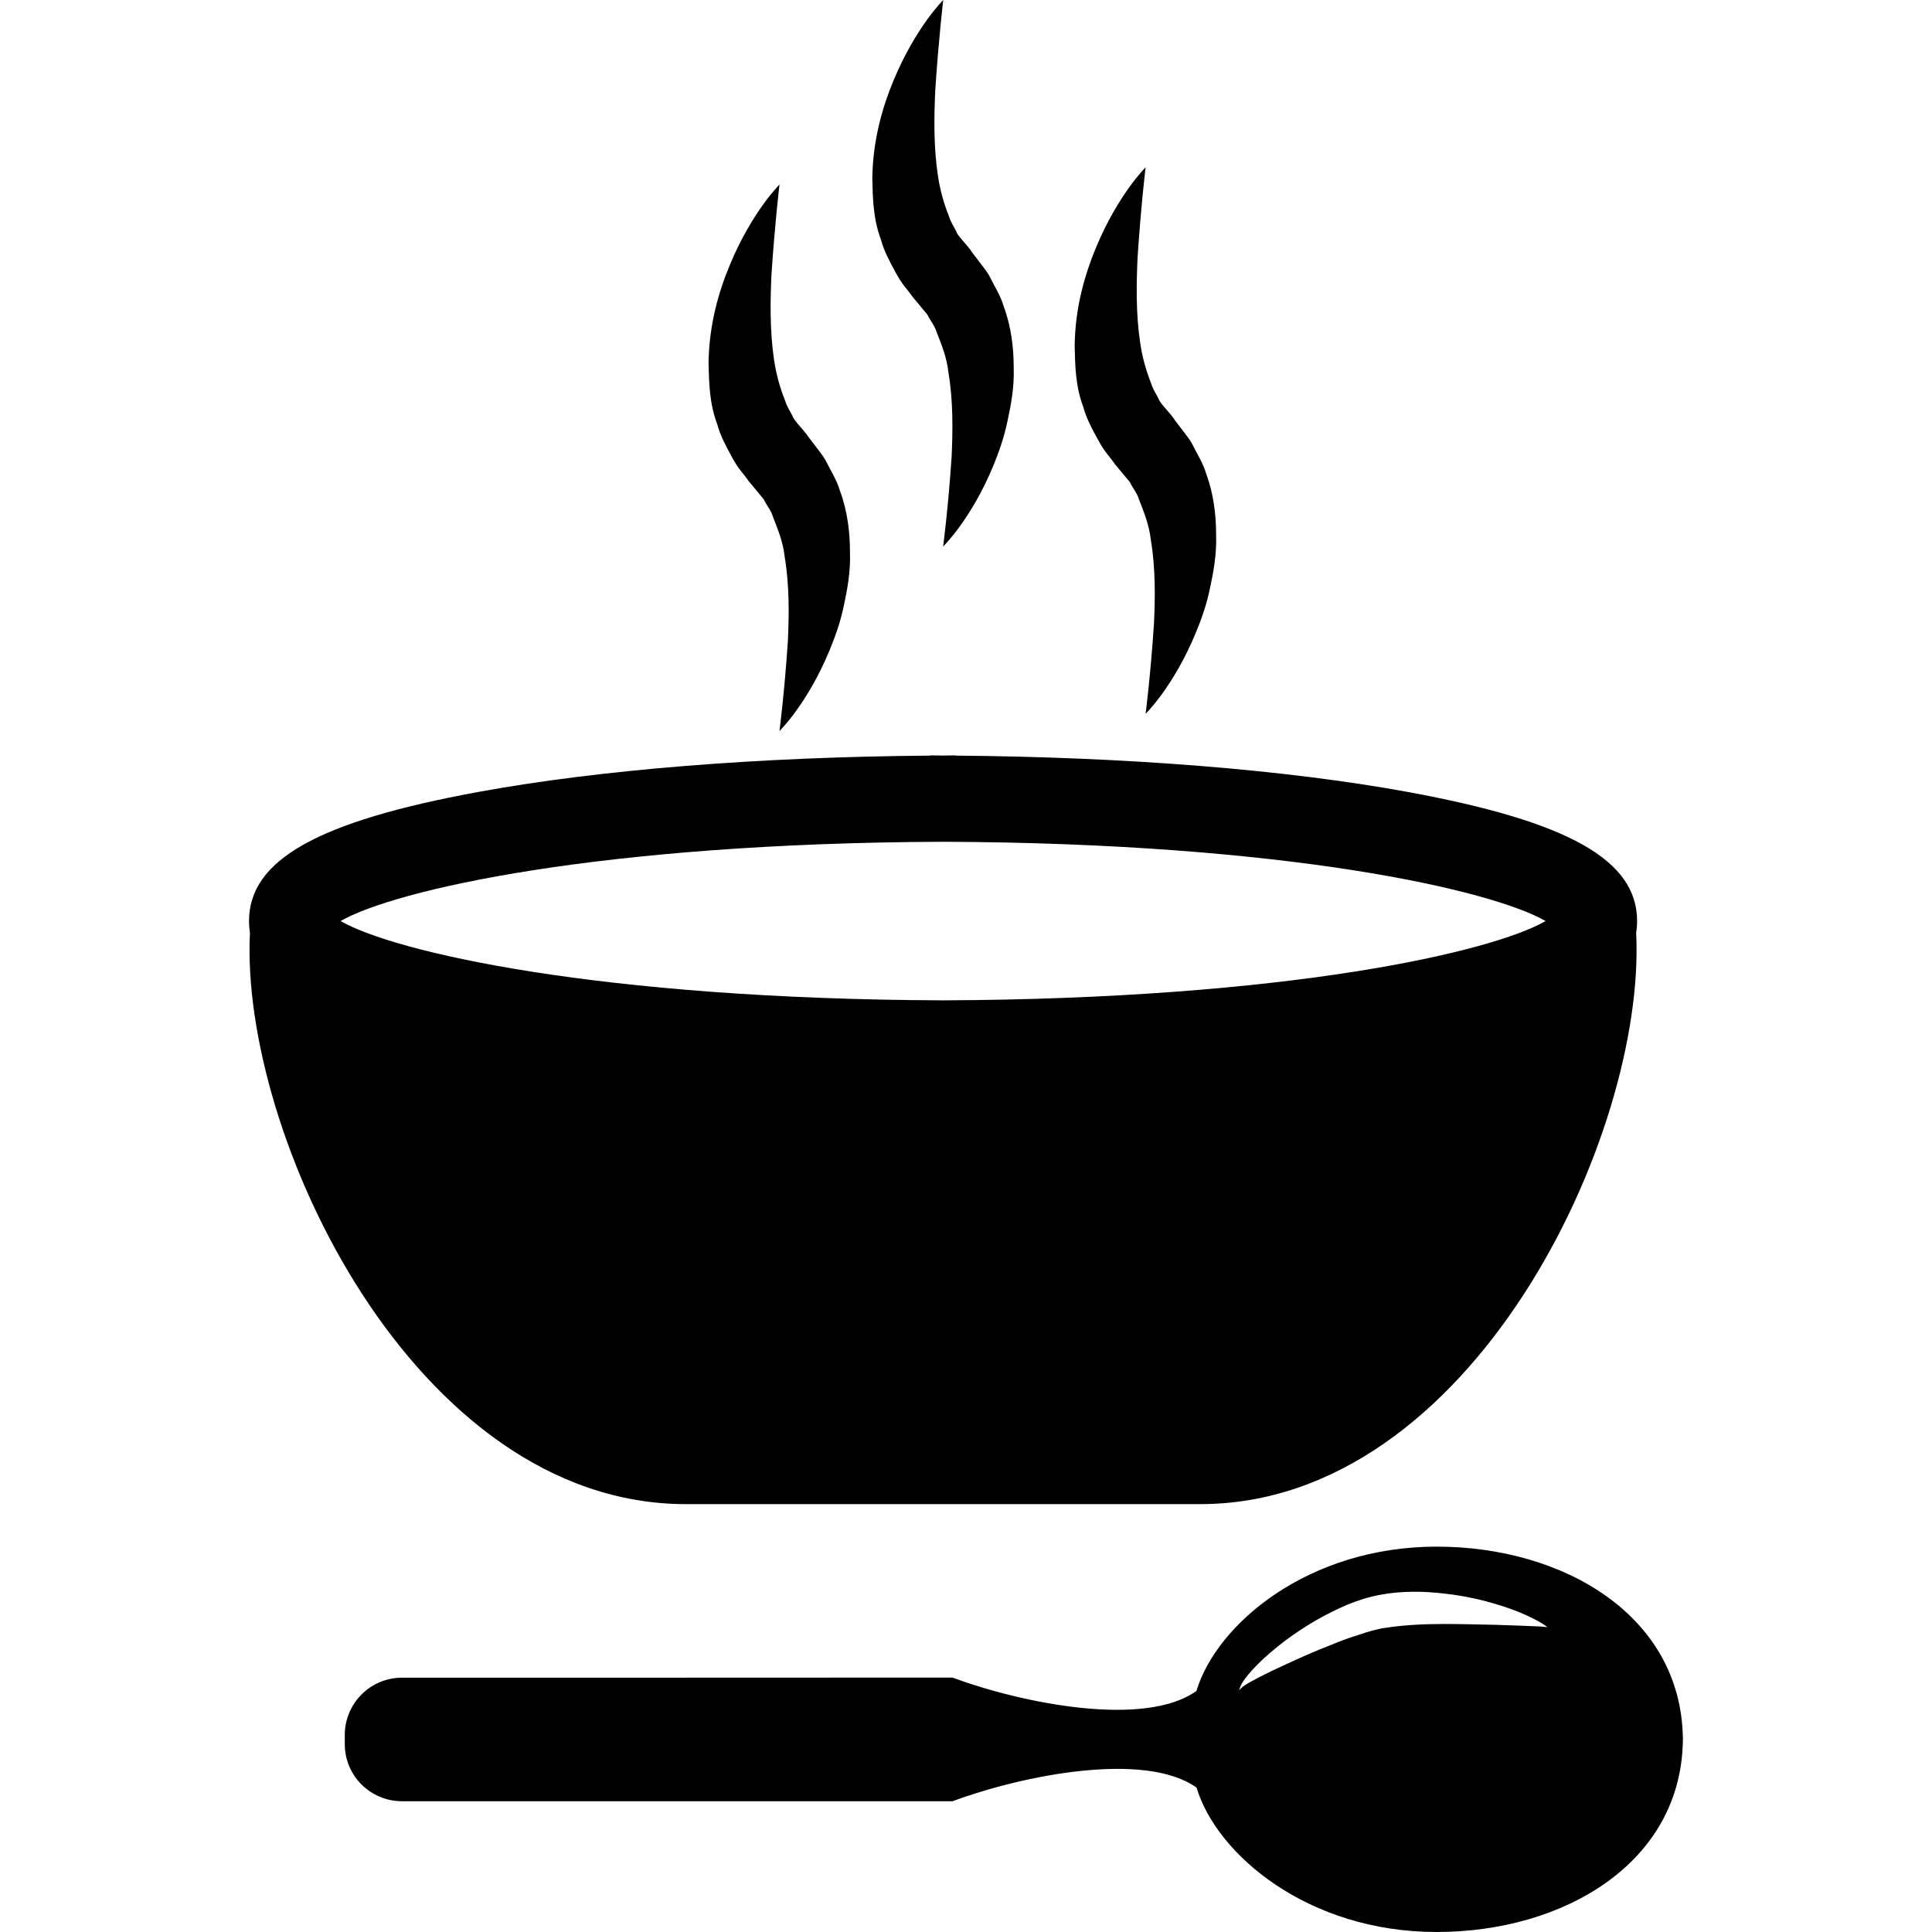
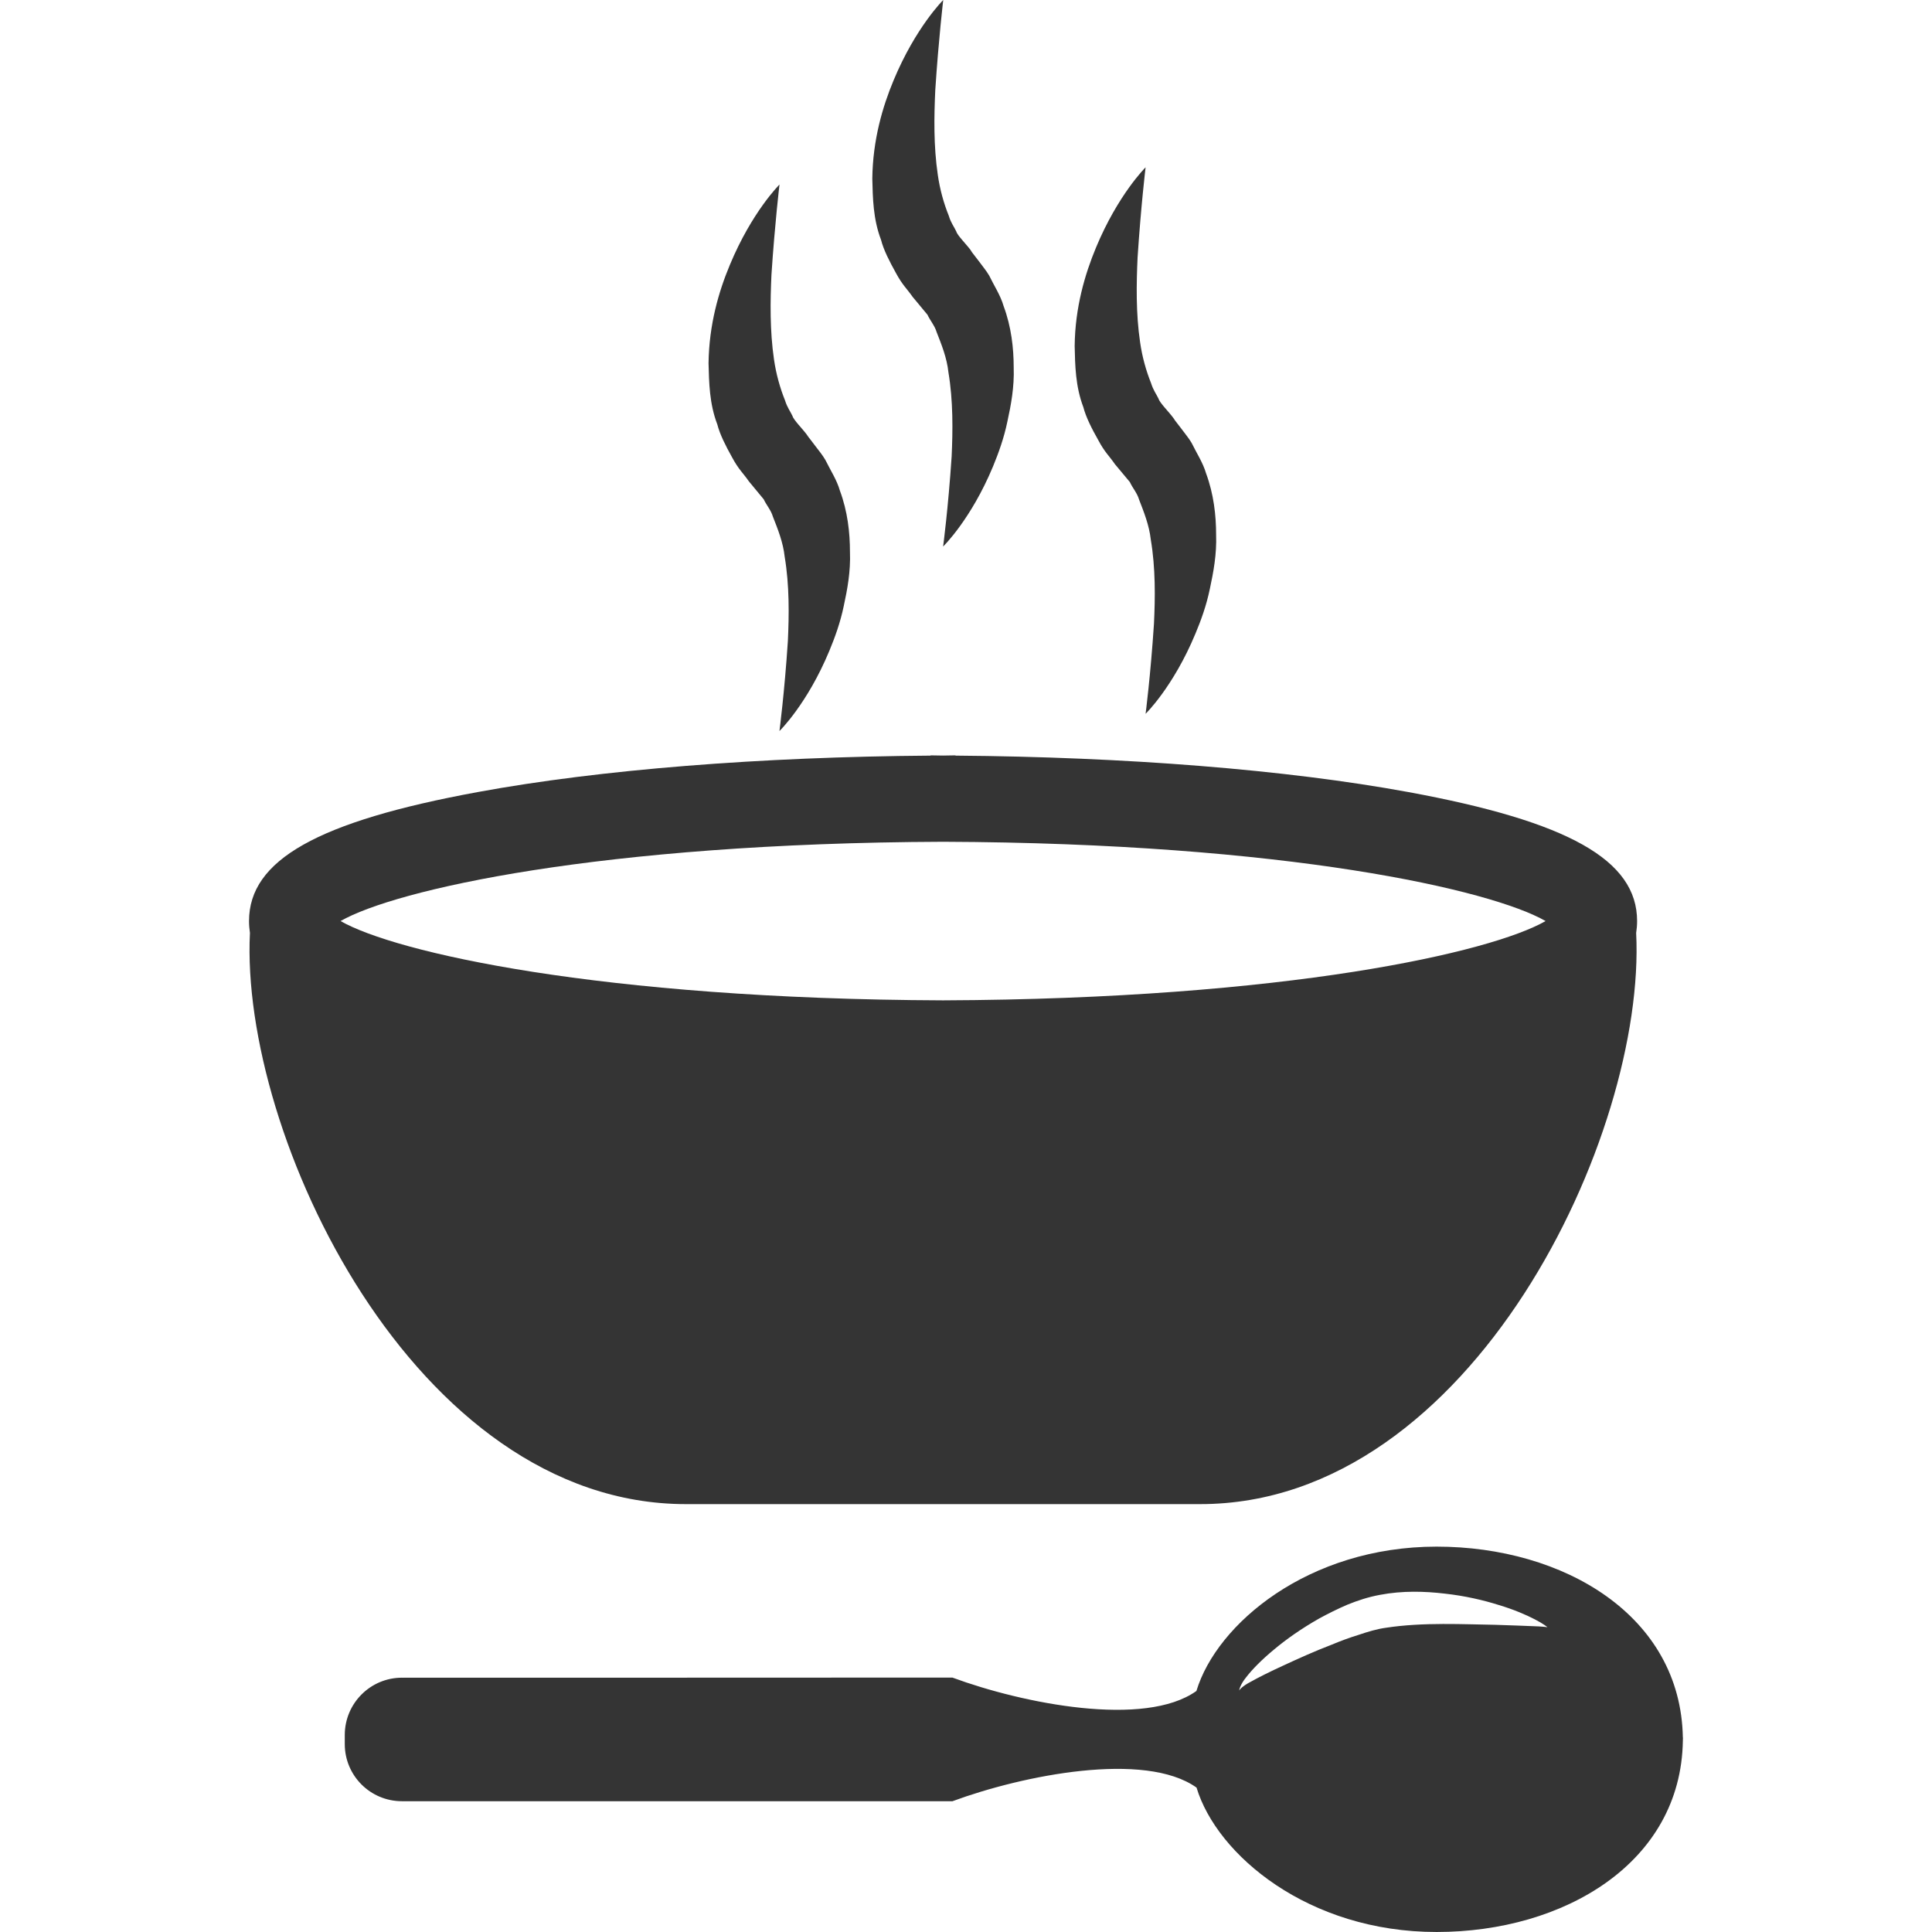
<svg xmlns="http://www.w3.org/2000/svg" version="1.1" id="Capa_1" x="0px" y="0px" width="380.709px" height="380.709px" viewBox="0 0 380.709 380.709" style="enable-background:new 0 0 380.709 380.709;" xml:space="preserve">
  <g>
    <g>
-       <path d="M135.148,296.393c19.275,0,35.001,0,48.223,0c1.592,0,3.236,0,4.927,0c13.233,0,28.965,0,48.217,0    c53.621,0,87.896-72.942,85.897-112.551c0.116-0.749,0.186-1.545,0.186-2.335c0-12.037-13.501-19.629-45.173-25.445    c-24.027-4.403-55.537-6.901-89.127-7.163v-0.052c-0.825,0-1.645,0.041-2.475,0.041c-0.825,0-1.633-0.041-2.463-0.041v0.052    c-33.613,0.25-65.106,2.748-89.127,7.163c-31.644,5.804-45.162,13.408-45.162,25.445c0,0.791,0.069,1.586,0.18,2.335    C47.265,223.451,81.54,296.393,135.148,296.393z M185.835,165.874c67.818,0.25,108.053,9.487,118.73,15.622    c-10.678,6.14-50.912,15.36-118.73,15.627c-67.807-0.255-108.031-9.487-118.726-15.627    C77.804,175.361,118.028,166.136,185.835,165.874z" />
-       <path d="M144.251,90.103c1.296,2.422,2.19,3.114,3.317,4.746l2.928,3.544c0.546,1.179,1.43,2.12,1.807,3.416    c0.965,2.452,2.016,5.054,2.324,7.913c0.941,5.612,0.865,11.467,0.627,16.597c-0.674,10.242-1.661,17.736-1.661,17.736    s5.473-5.304,9.835-15.813c1.087-2.614,2.155-5.542,2.835-8.812c0.703-3.248,1.377-6.809,1.226-10.672    c0-3.793-0.464-8-1.986-12.078c-0.587-2.08-1.859-4.008-2.847-6.019c-0.558-0.988-1.307-1.859-1.987-2.771l-1.045-1.371    l-0.523-0.656l-0.133-0.174c0.064,0.081,0.18,0.186,0.372,0.412l-0.046-0.069l-0.204-0.25c-0.906-1.249-2.725-3.032-2.928-3.817    c-0.43-0.917-1.045-1.679-1.476-3.084c-0.987-2.44-1.76-5.223-2.167-8.052c-0.831-5.664-0.738-11.566-0.5-16.696    c0.68-10.265,1.586-17.771,1.586-17.771s-5.426,5.35-9.783,15.836c-2.179,5.211-4.102,11.729-4.2,19.392    c0.099,3.771,0.157,7.936,1.726,12.037C141.846,85.589,143.014,87.89,144.251,90.103z" />
-       <path d="M176.517,53.742c1.307,2.44,2.189,3.131,3.322,4.758l2.923,3.521c0.552,1.191,1.429,2.144,1.812,3.439    c0.964,2.451,2.01,5.042,2.317,7.9c0.941,5.618,0.871,11.479,0.634,16.597c-0.68,10.254-1.679,17.736-1.679,17.736    s5.472-5.292,9.841-15.796c1.08-2.631,2.149-5.56,2.823-8.83c0.709-3.248,1.383-6.803,1.243-10.66    c0-3.793-0.465-8.005-1.987-12.089c-0.592-2.08-1.87-4.008-2.846-6.019c-0.57-0.976-1.313-1.841-1.987-2.771l-1.046-1.359    l-0.522-0.674l-0.116-0.18c0.058,0.082,0.162,0.192,0.365,0.418l-0.046-0.064l-0.203-0.261c-0.906-1.249-2.725-3.021-2.929-3.805    c-0.424-0.918-1.057-1.679-1.475-3.091c-0.988-2.44-1.761-5.217-2.161-8.046c-0.849-5.699-0.738-11.566-0.5-16.713    C184.975,7.494,185.869,0,185.869,0s-5.426,5.356-9.782,15.825c-2.173,5.211-4.102,11.741-4.195,19.38    c0.094,3.782,0.151,7.959,1.72,12.055C174.111,49.246,175.29,51.529,176.517,53.742z" />
-       <path d="M216.403,86.699c1.289,2.44,2.173,3.125,3.3,4.77l2.939,3.521c0.534,1.179,1.429,2.132,1.812,3.439    c0.941,2.44,1.998,5.048,2.312,7.889c0.953,5.618,0.872,11.491,0.628,16.597c-0.674,10.253-1.649,17.742-1.649,17.742    s5.461-5.298,9.829-15.813c1.092-2.608,2.161-5.548,2.835-8.818c0.697-3.248,1.371-6.803,1.231-10.66    c0-3.782-0.465-7.994-1.976-12.078c-0.604-2.091-1.882-4.02-2.857-6.019c-0.581-0.988-1.325-1.842-1.999-2.771l-1.046-1.359    l-0.511-0.674l-0.151-0.18c0.082,0.081,0.175,0.203,0.372,0.43l-0.035-0.075l-0.209-0.262c-0.906-1.237-2.719-3.021-2.928-3.805    c-0.441-0.918-1.046-1.679-1.487-3.096c-0.976-2.434-1.754-5.205-2.149-8.029c-0.849-5.699-0.731-11.578-0.499-16.713    c0.674-10.271,1.58-17.765,1.58-17.765s-5.438,5.368-9.783,15.836c-2.161,5.211-4.113,11.741-4.194,19.38    c0.081,3.782,0.151,7.947,1.708,12.043C213.986,82.202,215.16,84.509,216.403,86.699z" />
-       <path d="M331.614,342.415c-0.406-24.062-23.47-37.645-48.531-37.645c-25.282,0.012-43.326,15.209-47.323,28.441    c-10.166,7.273-34.205,2.498-48.084-2.637c-6.628,0.023-108.245,0.023-108.245,0.023v0.012c-0.069,0-0.14-0.012-0.221-0.012    c-6.21,0-11.259,5.043-11.27,11.27c0,0.314,0.011,1.511,0,1.836c0.011,6.205,5.042,11.235,11.27,11.235c0.081,0,0.151,0,0.221,0    l0,0c0,0,101.635,0,108.257,0c13.867-5.124,37.906-9.935,48.096-2.684c3.997,13.269,22.041,28.466,47.323,28.454    c25.061,0,48.124-13.605,48.508-37.656l0,0c0.012-0.128,0-0.535,0.023-0.65C331.638,342.415,331.626,342.415,331.614,342.415z     M302.056,320.444c-1.789-0.082-4.345-0.163-7.412-0.268c-6.03-0.082-14.244-0.547-21.529,0.58    c-1.708,0.221-3.637,0.803-5.38,1.395c-1.789,0.547-3.602,1.221-5.321,1.94c-3.462,1.325-6.669,2.788-9.435,4.067    c-2.741,1.254-5.03,2.404-6.576,3.275c-1.58,0.813-2.254,1.627-2.184,1.686c-0.093,0.023,0.15-1.15,1.348-2.615    c1.161-1.51,3.021-3.416,5.46-5.438c2.44-2.045,5.438-4.159,8.924-6.135c1.742-0.952,3.602-1.881,5.577-2.73    c2.045-0.824,4.031-1.486,6.39-1.928c4.485-0.849,8.808-0.709,12.781-0.244c3.973,0.441,7.575,1.277,10.596,2.23    c3.033,0.906,5.461,1.964,7.134,2.835c1.696,0.86,2.498,1.546,2.498,1.546S303.834,320.49,302.056,320.444z" />
+       <path fill="#343434" d="M135.148,296.393c19.275,0,35.001,0,48.223,0c1.592,0,3.236,0,4.927,0c13.233,0,28.965,0,48.217,0    c53.621,0,87.896-72.942,85.897-112.551c0.116-0.749,0.186-1.545,0.186-2.335c0-12.037-13.501-19.629-45.173-25.445    c-24.027-4.403-55.537-6.901-89.127-7.163v-0.052c-0.825,0-1.645,0.041-2.475,0.041c-0.825,0-1.633-0.041-2.463-0.041v0.052    c-33.613,0.25-65.106,2.748-89.127,7.163c-31.644,5.804-45.162,13.408-45.162,25.445c0,0.791,0.069,1.586,0.18,2.335    C47.265,223.451,81.54,296.393,135.148,296.393z M185.835,165.874c67.818,0.25,108.053,9.487,118.73,15.622    c-10.678,6.14-50.912,15.36-118.73,15.627c-67.807-0.255-108.031-9.487-118.726-15.627    C77.804,175.361,118.028,166.136,185.835,165.874z" />
+       <path fill="#343434" d="M144.251,90.103c1.296,2.422,2.19,3.114,3.317,4.746l2.928,3.544c0.546,1.179,1.43,2.12,1.807,3.416    c0.965,2.452,2.016,5.054,2.324,7.913c0.941,5.612,0.865,11.467,0.627,16.597c-0.674,10.242-1.661,17.736-1.661,17.736    s5.473-5.304,9.835-15.813c1.087-2.614,2.155-5.542,2.835-8.812c0.703-3.248,1.377-6.809,1.226-10.672    c0-3.793-0.464-8-1.986-12.078c-0.587-2.08-1.859-4.008-2.847-6.019c-0.558-0.988-1.307-1.859-1.987-2.771l-1.045-1.371    l-0.523-0.656l-0.133-0.174c0.064,0.081,0.18,0.186,0.372,0.412l-0.046-0.069l-0.204-0.25c-0.906-1.249-2.725-3.032-2.928-3.817    c-0.43-0.917-1.045-1.679-1.476-3.084c-0.987-2.44-1.76-5.223-2.167-8.052c-0.831-5.664-0.738-11.566-0.5-16.696    c0.68-10.265,1.586-17.771,1.586-17.771s-5.426,5.35-9.783,15.836c-2.179,5.211-4.102,11.729-4.2,19.392    c0.099,3.771,0.157,7.936,1.726,12.037C141.846,85.589,143.014,87.89,144.251,90.103z" />
+       <path fill="#343434" d="M176.517,53.742c1.307,2.44,2.189,3.131,3.322,4.758l2.923,3.521c0.552,1.191,1.429,2.144,1.812,3.439    c0.964,2.451,2.01,5.042,2.317,7.9c0.941,5.618,0.871,11.479,0.634,16.597c-0.68,10.254-1.679,17.736-1.679,17.736    s5.472-5.292,9.841-15.796c1.08-2.631,2.149-5.56,2.823-8.83c0.709-3.248,1.383-6.803,1.243-10.66    c0-3.793-0.465-8.005-1.987-12.089c-0.592-2.08-1.87-4.008-2.846-6.019c-0.57-0.976-1.313-1.841-1.987-2.771l-1.046-1.359    l-0.522-0.674l-0.116-0.18c0.058,0.082,0.162,0.192,0.365,0.418l-0.046-0.064l-0.203-0.261c-0.906-1.249-2.725-3.021-2.929-3.805    c-0.424-0.918-1.057-1.679-1.475-3.091c-0.988-2.44-1.761-5.217-2.161-8.046c-0.849-5.699-0.738-11.566-0.5-16.713    C184.975,7.494,185.869,0,185.869,0s-5.426,5.356-9.782,15.825c-2.173,5.211-4.102,11.741-4.195,19.38    c0.094,3.782,0.151,7.959,1.72,12.055C174.111,49.246,175.29,51.529,176.517,53.742z" />
+       <path fill="#343434" d="M216.403,86.699c1.289,2.44,2.173,3.125,3.3,4.77l2.939,3.521c0.534,1.179,1.429,2.132,1.812,3.439    c0.941,2.44,1.998,5.048,2.312,7.889c0.953,5.618,0.872,11.491,0.628,16.597c-0.674,10.253-1.649,17.742-1.649,17.742    s5.461-5.298,9.829-15.813c1.092-2.608,2.161-5.548,2.835-8.818c0.697-3.248,1.371-6.803,1.231-10.66    c0-3.782-0.465-7.994-1.976-12.078c-0.604-2.091-1.882-4.02-2.857-6.019c-0.581-0.988-1.325-1.842-1.999-2.771l-1.046-1.359    l-0.511-0.674l-0.151-0.18c0.082,0.081,0.175,0.203,0.372,0.43l-0.035-0.075l-0.209-0.262c-0.906-1.237-2.719-3.021-2.928-3.805    c-0.441-0.918-1.046-1.679-1.487-3.096c-0.976-2.434-1.754-5.205-2.149-8.029c-0.849-5.699-0.731-11.578-0.499-16.713    c0.674-10.271,1.58-17.765,1.58-17.765s-5.438,5.368-9.783,15.836c-2.161,5.211-4.113,11.741-4.194,19.38    c0.081,3.782,0.151,7.947,1.708,12.043C213.986,82.202,215.16,84.509,216.403,86.699z" />
+       <path fill="#343434" d="M331.614,342.415c-0.406-24.062-23.47-37.645-48.531-37.645c-25.282,0.012-43.326,15.209-47.323,28.441    c-10.166,7.273-34.205,2.498-48.084-2.637c-6.628,0.023-108.245,0.023-108.245,0.023v0.012c-0.069,0-0.14-0.012-0.221-0.012    c-6.21,0-11.259,5.043-11.27,11.27c0,0.314,0.011,1.511,0,1.836c0.011,6.205,5.042,11.235,11.27,11.235c0.081,0,0.151,0,0.221,0    l0,0c0,0,101.635,0,108.257,0c13.867-5.124,37.906-9.935,48.096-2.684c3.997,13.269,22.041,28.466,47.323,28.454    c25.061,0,48.124-13.605,48.508-37.656l0,0c0.012-0.128,0-0.535,0.023-0.65C331.638,342.415,331.626,342.415,331.614,342.415z     M302.056,320.444c-1.789-0.082-4.345-0.163-7.412-0.268c-6.03-0.082-14.244-0.547-21.529,0.58    c-1.708,0.221-3.637,0.803-5.38,1.395c-1.789,0.547-3.602,1.221-5.321,1.94c-3.462,1.325-6.669,2.788-9.435,4.067    c-2.741,1.254-5.03,2.404-6.576,3.275c-1.58,0.813-2.254,1.627-2.184,1.686c-0.093,0.023,0.15-1.15,1.348-2.615    c1.161-1.51,3.021-3.416,5.46-5.438c2.44-2.045,5.438-4.159,8.924-6.135c1.742-0.952,3.602-1.881,5.577-2.73    c2.045-0.824,4.031-1.486,6.39-1.928c4.485-0.849,8.808-0.709,12.781-0.244c3.973,0.441,7.575,1.277,10.596,2.23    c3.033,0.906,5.461,1.964,7.134,2.835c1.696,0.86,2.498,1.546,2.498,1.546S303.834,320.49,302.056,320.444z" />
    </g>
  </g>
  <g>
</g>
  <g>
</g>
  <g>
</g>
  <g>
</g>
  <g>
</g>
  <g>
</g>
  <g>
</g>
  <g>
</g>
  <g>
</g>
  <g>
</g>
  <g>
</g>
  <g>
</g>
  <g>
</g>
  <g>
</g>
  <g>
</g>
</svg>
